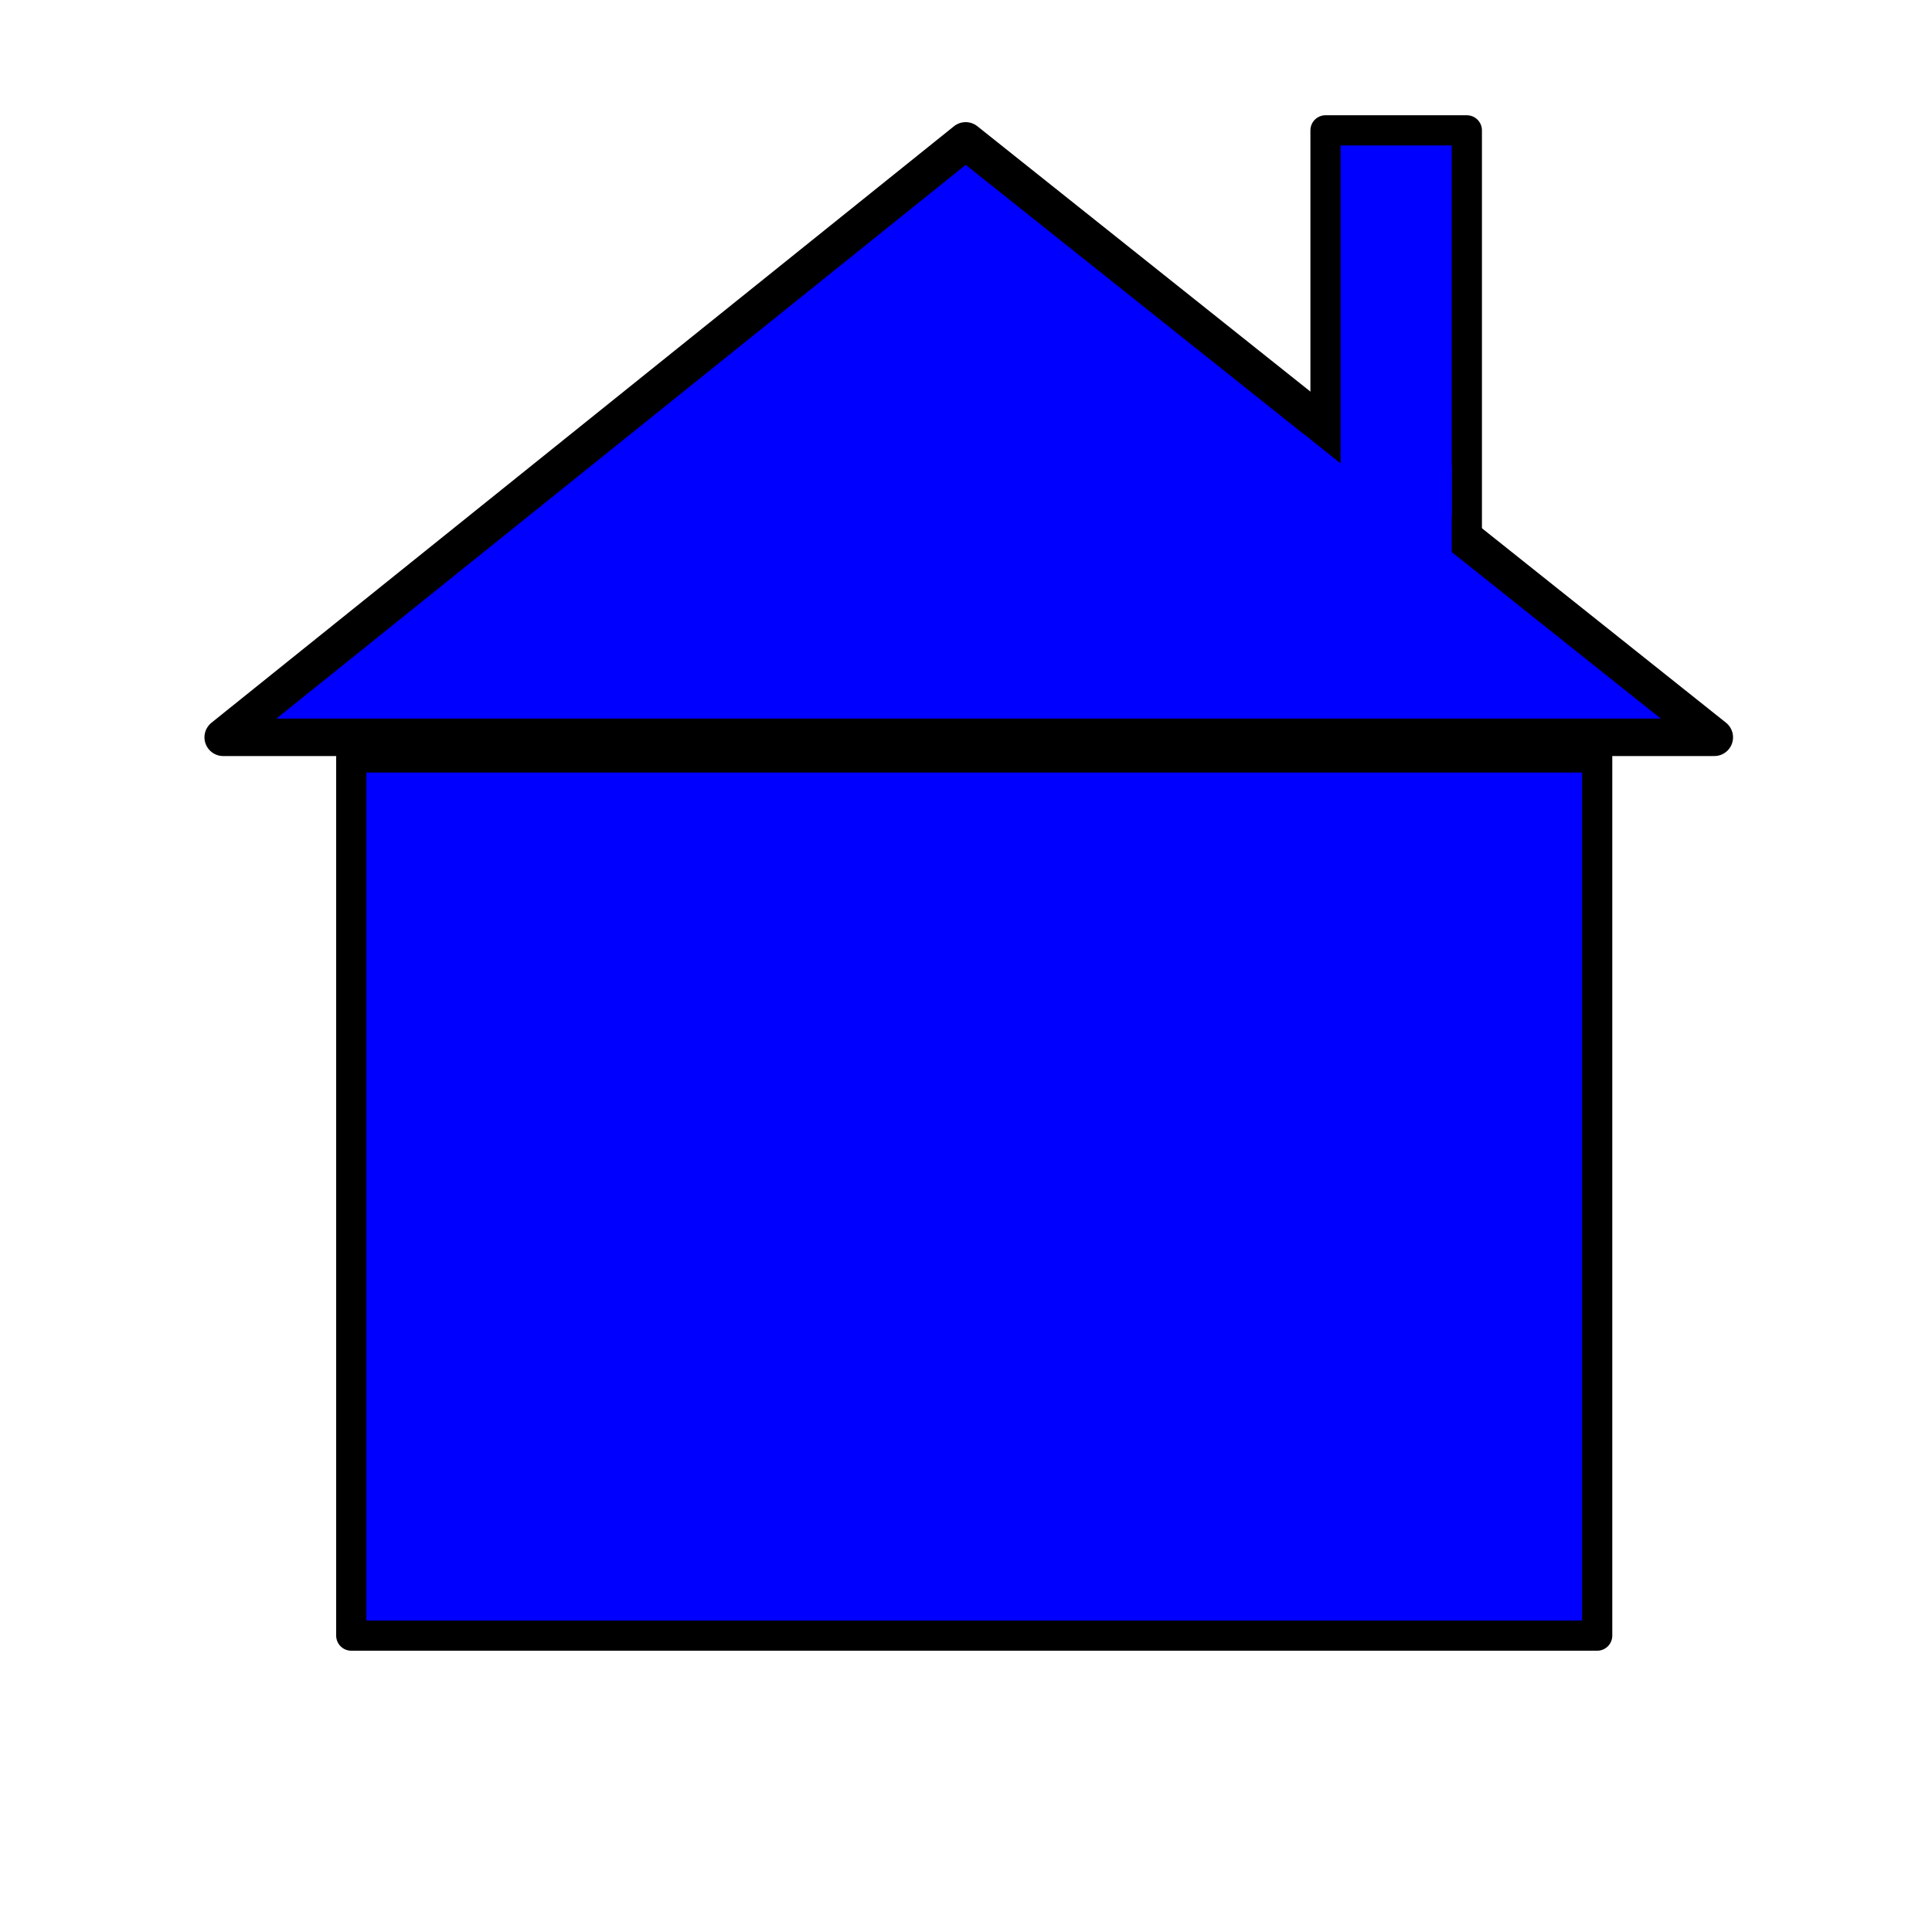
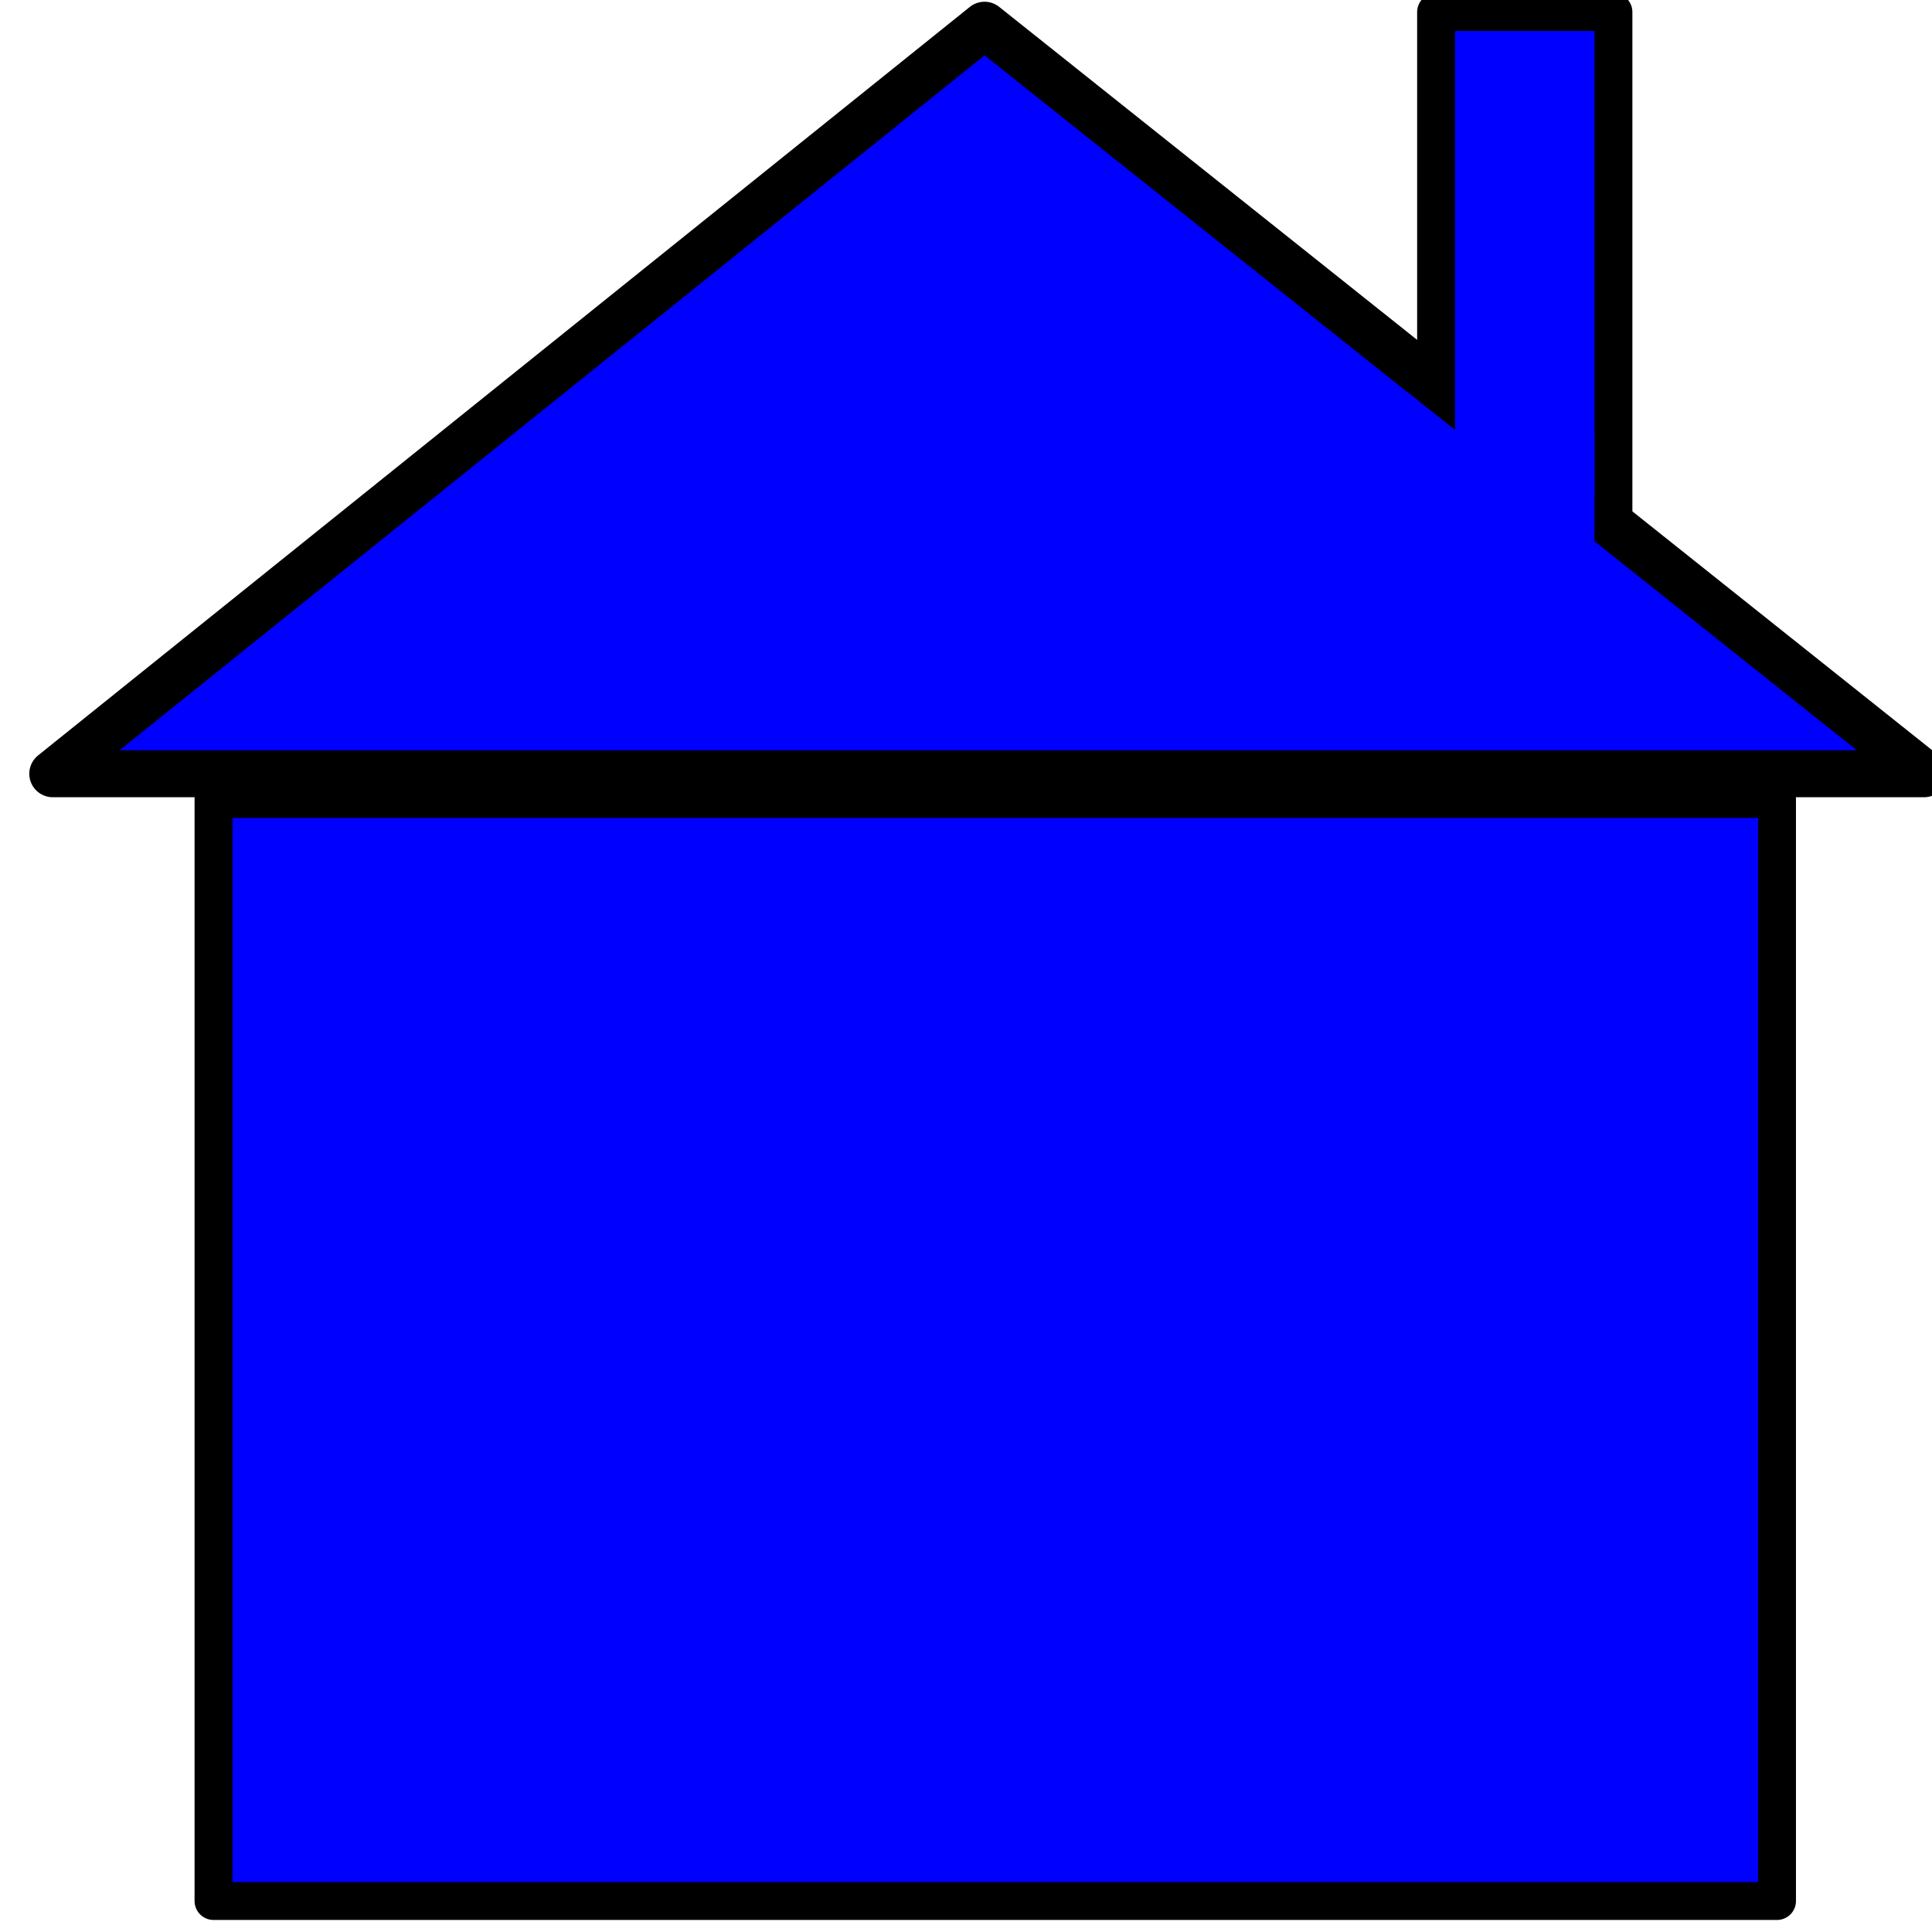
- <svg xmlns="http://www.w3.org/2000/svg" width="64px" height="64px" id="svg2383">
+ <svg xmlns="http://www.w3.org/2000/svg" width="51" height="51" id="svg2383" version="1.0">
  <defs id="defs2385">
    </defs>
  <g id="layer1">
-     <path style="fill:#0000ff;fill-rule:evenodd;stroke:#000000;stroke-width:1.24px;stroke-linecap:butt;stroke-linejoin:round;stroke-opacity:1" d="M 7.393,24.425 L 56.789,24.425 L 31.989,4.666 L 7.393,24.425 z" id="path2393" />
-     <rect style="fill:#0000ff;fill-rule:evenodd;stroke:#000000;stroke-width:1px;stroke-linecap:butt;stroke-linejoin:round;stroke-opacity:1" id="rect2395" width="41.273" height="29.091" x="11.636" y="25.091" />
-     <rect style="fill:#0000ff;fill-rule:evenodd;stroke:#000000;stroke-width:1px;stroke-linecap:round;stroke-linejoin:round;stroke-opacity:1" id="rect2399" width="4.682" height="13.273" x="43.909" y="4.318" />
-     <rect style="fill:#0000ff;fill-opacity:1;stroke:none;stroke-width:1.027;stroke-linecap:round;stroke-linejoin:round;stroke-miterlimit:4;stroke-dasharray:none;stroke-opacity:1" id="rect3179" width="5.795" height="5.072" x="42.295" y="15.428" />
-     <rect style="fill:#0000ff;stroke:none;stroke-opacity:1" id="rect2388" width="1.674" height="1.041" x="42.742" y="-15.614" ry="0" transform="matrix(0.7828744,0.6221798,-0.6221798,0.7828744,0,0)" />
+     <path style="fill:#0000ff;fill-rule:evenodd;stroke:#000000;stroke-width:1.24px;stroke-linecap:butt;stroke-linejoin:round;stroke-opacity:1" d="M 1.393,20.425 L 50.789,20.425 L 25.989,0.666 L 1.393,20.425 z" id="path2393" />
+     <rect style="fill:#0000ff;fill-rule:evenodd;stroke:#000000;stroke-width:1px;stroke-linecap:butt;stroke-linejoin:round;stroke-opacity:1" id="rect2395" width="41.273" height="29.091" x="5.636" y="21.091" />
+     <rect style="fill:#0000ff;fill-rule:evenodd;stroke:#000000;stroke-width:1px;stroke-linecap:round;stroke-linejoin:round;stroke-opacity:1" id="rect2399" width="4.682" height="13.273" x="37.909" y="0.318" />
+     <rect style="fill:#0000ff;fill-opacity:1;stroke:none;stroke-width:1.027;stroke-linecap:round;stroke-linejoin:round;stroke-miterlimit:4;stroke-dasharray:none;stroke-opacity:1" id="rect3179" width="5.795" height="5.072" x="36.295" y="11.428" />
+     <rect style="fill:#0000ff;stroke:none;stroke-opacity:1" id="rect2388" width="1.674" height="1.041" x="35.557" y="-15.013" ry="0" transform="matrix(0.7828744,0.6221798,-0.6221798,0.7828744,0,0)" />
  </g>
</svg>
